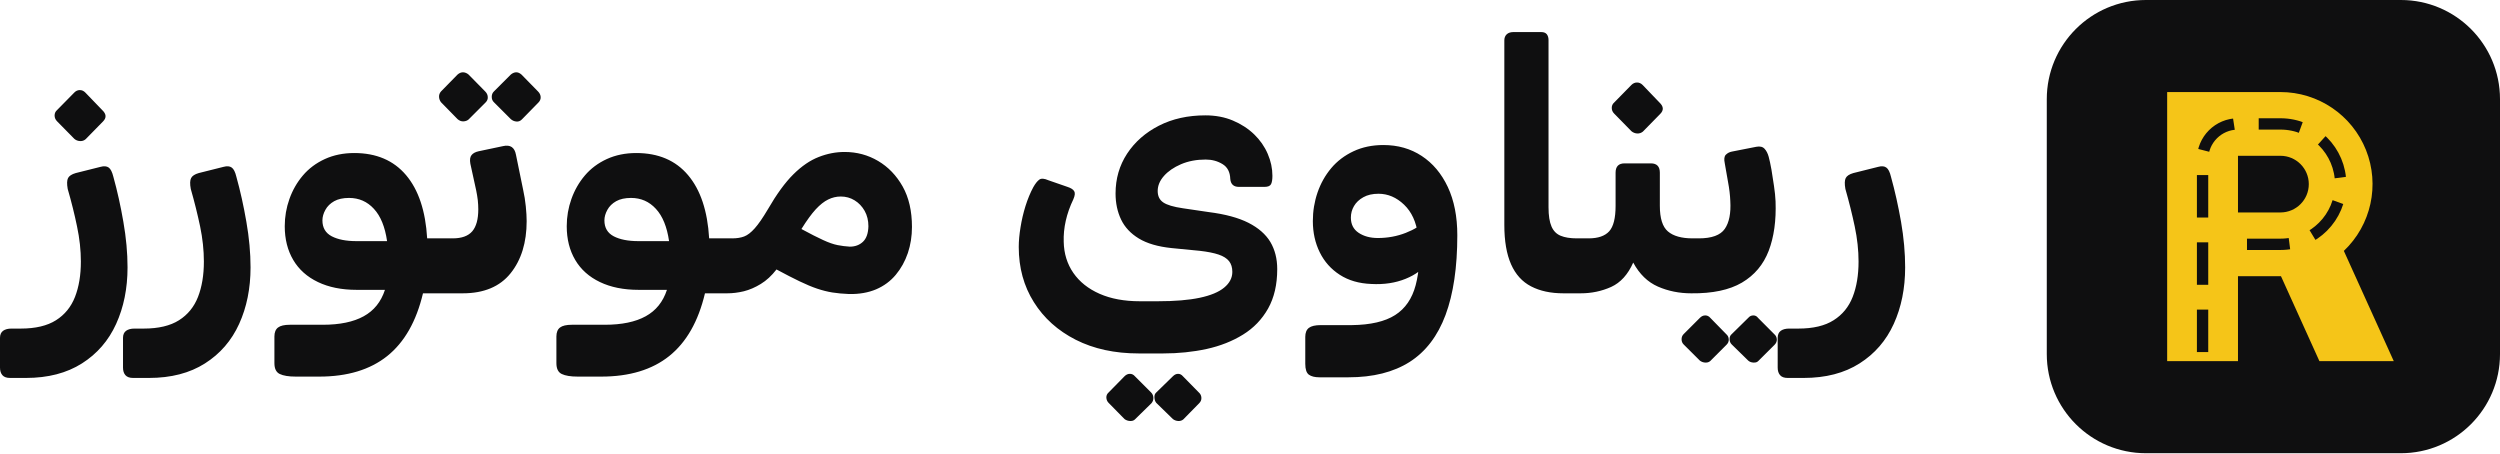
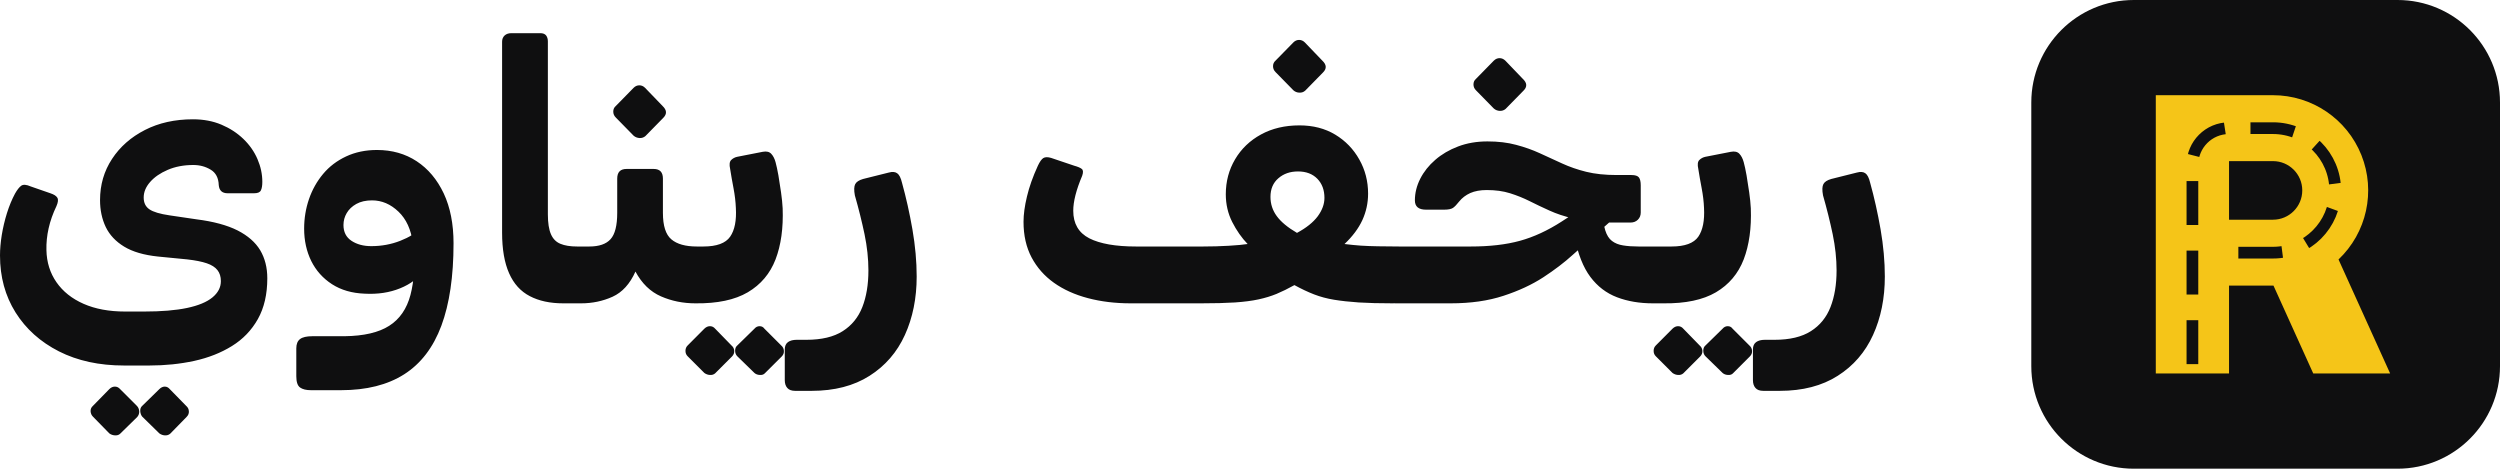
- <svg xmlns="http://www.w3.org/2000/svg" viewBox="0 0 353.03 64" width="353.03" height="64" role="img" aria-label="ريناوي موتورز" lang="ar" color="#0F0F10">
-   <g transform="translate(289.03 0)">
+ <svg xmlns="http://www.w3.org/2000/svg" viewBox="0 0 341.37 64" width="341.37" height="64" role="img" aria-label="ريخف ريناوي" lang="ar" color="#0F0F10">
+   <g transform="translate(277.37 0)">
    <rect width="64" height="64" rx="14" fill="#0F0F10" />
    <path fill="#F5C518" d="M17 13H33A13 13 0 0 1 41.95 35.43L49 51H38.5L33.07 39H27V51H17ZM27 22V30H33A4 4 0 0 0 33 22Z" />
    <path fill="none" stroke="#0F0F10" stroke-width="1.6" stroke-dasharray="6 3.5" stroke-dashoffset="-1.28" d="M22 51V22.5A5 5 0 0 1 27 17.5H33A8.5 8.5 0 0 1 33 34.5H27" />
  </g>
-   <path fill="currentColor" d="M3.66 53.37L1.42 53.37Q0.68 53.37 0.34 52.98Q0 52.59 0 51.91L0 47.71Q0 47.03 0.44 46.71Q0.88 46.4 1.61 46.4L2.93 46.4Q6.05 46.4 7.91 45.22Q9.76 44.05 10.59 41.93Q11.42 39.81 11.42 36.93Q11.42 34.54 10.88 31.98Q10.35 29.41 9.56 26.68Q9.37 25.61 9.61 25.14Q9.86 24.68 10.69 24.44L14.2 23.56Q14.93 23.36 15.35 23.66Q15.76 23.95 16.01 24.97Q16.84 27.95 17.42 31.32Q18.01 34.68 18.01 37.76Q18.01 42.2 16.4 45.74Q14.79 49.28 11.57 51.32Q8.34 53.37 3.66 53.37ZM14.54 17.16L12.1 19.65Q11.76 19.95 11.3 19.92Q10.83 19.9 10.49 19.6L8.05 17.12Q7.71 16.77 7.71 16.31Q7.71 15.85 8.05 15.55L10.49 13.07Q10.83 12.72 11.27 12.72Q11.71 12.72 12.05 13.07L14.44 15.55Q15.32 16.38 14.54 17.16ZM21.03 53.37L18.79 53.37Q18.06 53.37 17.71 52.98Q17.37 52.59 17.37 51.91L17.37 47.71Q17.37 47.03 17.81 46.71Q18.25 46.4 18.98 46.4L20.3 46.4Q23.42 46.4 25.28 45.22Q27.13 44.05 27.96 41.93Q28.79 39.81 28.79 36.93Q28.79 34.54 28.26 31.98Q27.72 29.41 26.94 26.68Q26.74 25.61 26.99 25.14Q27.23 24.68 28.06 24.44L31.57 23.56Q32.31 23.36 32.72 23.66Q33.14 23.95 33.38 24.97Q34.21 27.95 34.79 31.32Q35.38 34.68 35.38 37.76Q35.38 42.2 33.77 45.74Q32.16 49.28 28.94 51.32Q25.72 53.37 21.03 53.37ZM45.09 53.18L41.77 53.18Q40.26 53.18 39.5 52.81Q38.75 52.45 38.75 51.28L38.75 47.52Q38.75 46.64 39.26 46.25Q39.77 45.86 40.94 45.86L45.58 45.86Q49.19 45.86 51.36 44.66Q53.53 43.47 54.36 40.93L50.36 40.93Q47.19 40.93 44.9 39.83Q42.6 38.73 41.41 36.71Q40.21 34.68 40.21 31.95Q40.21 29.95 40.87 28.1Q41.53 26.24 42.77 24.78Q44.02 23.31 45.87 22.46Q47.73 21.61 50.02 21.61Q54.7 21.61 57.34 24.73Q59.98 27.85 60.32 33.66L63.54 33.66Q64.27 33.66 64.27 34.39L64.32 39.95Q64.32 41.42 62.85 41.42L59.73 41.42Q58.32 47.37 54.68 50.28Q51.04 53.18 45.09 53.18ZM50.31 34.05L54.66 34.05Q54.22 31.02 52.8 29.49Q51.39 27.95 49.29 27.95Q48.02 27.95 47.19 28.41Q46.36 28.88 45.95 29.63Q45.53 30.39 45.53 31.12Q45.53 32.68 46.85 33.37Q48.17 34.05 50.31 34.05ZM65.34 41.42L62.9 41.42Q62.51 41.42 62.32 41.17Q62.12 40.93 62.12 40.59L62.12 34.93Q62.12 34.24 62.51 33.95Q62.9 33.66 63.59 33.66L63.93 33.66Q65.83 33.66 66.69 32.66Q67.54 31.66 67.54 29.56Q67.54 28.93 67.47 28.27Q67.39 27.61 67.25 26.92L66.42 23.12Q66.27 22.29 66.59 21.9Q66.9 21.51 67.59 21.36L71.05 20.63Q72.57 20.29 72.86 21.85L73.88 26.83Q74.13 27.95 74.25 29.15Q74.37 30.34 74.37 31.22Q74.37 35.76 72.1 38.59Q69.83 41.42 65.34 41.42ZM68.56 14.48L66.17 16.87Q65.88 17.12 65.44 17.14Q65 17.16 64.61 16.82L62.27 14.43Q62.02 14.09 62 13.68Q61.98 13.26 62.27 12.92L64.61 10.53Q65 10.19 65.42 10.21Q65.83 10.24 66.17 10.53L68.52 12.92Q68.86 13.26 68.88 13.7Q68.91 14.14 68.56 14.48ZM76.03 14.48L73.69 16.87Q73.35 17.21 72.91 17.16Q72.47 17.12 72.13 16.82L69.74 14.43Q69.44 14.14 69.44 13.68Q69.44 13.21 69.74 12.92L72.13 10.53Q72.47 10.24 72.86 10.21Q73.25 10.19 73.64 10.53L75.98 12.92Q76.32 13.26 76.35 13.7Q76.37 14.14 76.03 14.48ZM84.91 53.18L81.59 53.18Q80.08 53.18 79.32 52.81Q78.57 52.45 78.57 51.28L78.57 47.52Q78.57 46.64 79.08 46.25Q79.59 45.86 80.76 45.86L85.4 45.86Q89.01 45.86 91.18 44.66Q93.35 43.47 94.18 40.93L90.18 40.93Q87.01 40.93 84.72 39.83Q82.42 38.73 81.23 36.71Q80.03 34.68 80.03 31.95Q80.03 29.95 80.69 28.1Q81.35 26.24 82.59 24.78Q83.84 23.31 85.69 22.46Q87.55 21.61 89.84 21.61Q94.53 21.61 97.16 24.73Q99.8 27.85 100.14 33.66L103.36 33.66Q104.09 33.66 104.09 34.39L104.14 39.95Q104.14 41.42 102.68 41.42L99.55 41.42Q98.14 47.37 94.5 50.28Q90.87 53.18 84.91 53.18ZM90.13 34.05L94.48 34.05Q94.04 31.02 92.62 29.49Q91.21 27.95 89.11 27.95Q87.84 27.95 87.01 28.41Q86.18 28.88 85.77 29.63Q85.35 30.39 85.35 31.12Q85.35 32.68 86.67 33.37Q87.99 34.05 90.13 34.05ZM119.9 41.52Q118.58 41.47 117.53 41.3Q116.49 41.13 115.39 40.76Q114.29 40.39 112.92 39.73Q111.56 39.08 109.65 38.05Q108.63 39.37 107.43 40.1Q106.24 40.83 105.04 41.13Q103.85 41.42 102.68 41.42Q101.94 41.42 101.94 40.69L101.94 35.12Q101.94 33.66 103.41 33.66Q104.38 33.66 105.09 33.39Q105.8 33.12 106.58 32.24Q107.36 31.37 108.43 29.56Q110.29 26.34 112.04 24.61Q113.8 22.87 115.61 22.17Q117.41 21.46 119.27 21.46Q121.85 21.46 124 22.73Q126.15 24 127.47 26.34Q128.78 28.68 128.78 32.05Q128.78 34 128.2 35.73Q127.61 37.47 126.49 38.81Q125.37 40.15 123.71 40.86Q122.05 41.56 119.9 41.52ZM120 34.83Q121.12 34.83 121.85 34.15Q122.59 33.46 122.63 31.95Q122.63 30.73 122.1 29.78Q121.56 28.83 120.68 28.29Q119.8 27.75 118.73 27.75Q117.8 27.75 116.95 28.17Q116.1 28.58 115.19 29.56Q114.29 30.54 113.17 32.34Q115.07 33.37 116.24 33.9Q117.41 34.44 118.27 34.61Q119.12 34.78 120 34.83ZM164.26 49.91L160.8 49.91Q155.72 49.91 151.91 47.98Q148.11 46.05 145.99 42.66Q143.86 39.27 143.86 34.88Q143.86 33.61 144.11 32.1Q144.35 30.58 144.81 29.1Q145.28 27.61 145.91 26.44Q146.35 25.66 146.77 25.36Q147.18 25.07 148.06 25.46L150.74 26.39Q151.48 26.63 151.69 27Q151.91 27.36 151.57 28.14Q150.84 29.66 150.5 31.17Q150.16 32.68 150.21 34.15Q150.26 36.64 151.57 38.54Q152.89 40.44 155.28 41.49Q157.67 42.54 160.94 42.54L163.53 42.54Q167.09 42.54 169.41 42.05Q171.73 41.56 172.87 40.61Q174.02 39.66 174.02 38.39Q174.02 37.47 173.56 36.88Q173.09 36.29 172.09 35.95Q171.09 35.61 169.43 35.42L165.43 35.03Q162.55 34.73 160.82 33.68Q159.09 32.63 158.31 31Q157.53 29.36 157.53 27.32Q157.53 24.19 159.16 21.7Q160.8 19.21 163.65 17.75Q166.51 16.29 170.21 16.29Q172.36 16.29 174.09 17.02Q175.83 17.75 177.1 18.97Q178.36 20.19 179.02 21.73Q179.68 23.26 179.68 24.83Q179.68 25.61 179.49 26Q179.29 26.39 178.56 26.39L174.95 26.39Q173.83 26.39 173.73 25.27Q173.68 23.8 172.63 23.17Q171.58 22.53 170.26 22.53Q168.31 22.53 166.77 23.19Q165.24 23.85 164.36 24.85Q163.48 25.85 163.48 26.97Q163.48 28.05 164.26 28.58Q165.04 29.12 167.04 29.41L170.7 29.95Q174.17 30.39 176.29 31.46Q178.41 32.54 179.39 34.17Q180.36 35.81 180.36 38Q180.36 41.27 179.07 43.57Q177.78 45.86 175.53 47.25Q173.29 48.64 170.39 49.28Q167.48 49.91 164.26 49.91ZM162.6 56.94L160.26 59.23Q160.02 59.47 159.58 59.45Q159.14 59.43 158.8 59.18L156.55 56.89Q156.26 56.6 156.23 56.16Q156.21 55.72 156.55 55.42L158.8 53.13Q159.14 52.79 159.55 52.79Q159.97 52.79 160.26 53.13L162.55 55.42Q162.85 55.72 162.87 56.16Q162.89 56.6 162.6 56.94ZM169.34 56.94L167.09 59.23Q166.8 59.47 166.38 59.45Q165.97 59.43 165.63 59.18L163.28 56.89Q163.04 56.6 163.02 56.13Q162.99 55.67 163.28 55.42L165.63 53.13Q165.97 52.79 166.36 52.79Q166.75 52.79 167.04 53.13L169.29 55.42Q169.63 55.72 169.65 56.16Q169.68 56.6 169.34 56.94ZM190.42 53.28L186.32 53.28Q185.34 53.28 184.83 52.91Q184.32 52.54 184.32 51.37L184.32 47.57Q184.32 46.69 184.83 46.3Q185.34 45.91 186.51 45.91L190.91 45.91Q194.86 45.86 197.01 44.49Q199.15 43.13 199.91 40.27Q200.67 37.42 200.37 33.07L205.79 33.22Q205.79 40 204.13 44.47Q202.47 48.93 199.06 51.11Q195.64 53.28 190.42 53.28ZM205.79 33.22L200.23 33.17Q199.88 30.44 198.27 28.9Q196.66 27.36 194.66 27.36Q193.39 27.36 192.52 27.85Q191.64 28.34 191.2 29.1Q190.76 29.85 190.76 30.73Q190.76 32.15 191.86 32.88Q192.96 33.61 194.57 33.61Q196.66 33.61 198.52 32.88Q200.37 32.15 201.15 31.22L201.69 36.93Q200.67 38.49 198.49 39.37Q196.32 40.25 193.64 40.1Q191.05 40 189.2 38.81Q187.34 37.61 186.37 35.64Q185.39 33.66 185.39 31.22Q185.39 29.12 186.05 27.19Q186.71 25.27 187.98 23.75Q189.25 22.24 191.13 21.36Q193 20.48 195.35 20.48Q198.42 20.48 200.76 22.02Q203.11 23.56 204.45 26.41Q205.79 29.27 205.79 33.22ZM223.21 41.42L220.77 41.42Q218.09 41.42 216.21 40.44Q214.33 39.47 213.38 37.32Q212.43 35.17 212.43 31.76L212.43 5.7Q212.43 5.16 212.77 4.84Q213.11 4.53 213.7 4.53L217.65 4.53Q218.18 4.53 218.43 4.84Q218.67 5.16 218.67 5.65L218.67 29.27Q218.67 31.02 219.09 31.98Q219.5 32.93 220.38 33.29Q221.26 33.66 222.67 33.66L223.94 33.66Q224.68 33.66 224.68 34.39L224.68 39.95Q224.68 41.42 223.21 41.42ZM223.21 41.42Q222.48 41.42 222.48 40.64L222.48 35.12Q222.48 33.66 223.94 33.66L224.33 33.66Q226.33 33.66 227.24 32.66Q228.14 31.66 228.14 29.07L228.14 24.39Q228.14 23.07 229.41 23.07L233.12 23.07Q234.39 23.07 234.39 24.39L234.39 29.07Q234.39 31.71 235.53 32.68Q236.68 33.66 239.02 33.66L239.56 33.66Q240.29 33.66 240.29 34.39L240.29 39.95Q240.29 41.42 238.83 41.42Q236.29 41.42 234.12 40.47Q231.95 39.52 230.63 37.08Q229.51 39.61 227.51 40.52Q225.5 41.42 223.21 41.42ZM234.44 16.09L232 18.58Q231.65 18.87 231.19 18.85Q230.73 18.82 230.38 18.53L227.94 16.04Q227.6 15.7 227.6 15.24Q227.6 14.77 227.94 14.48L230.38 11.99Q230.73 11.65 231.17 11.65Q231.6 11.65 231.95 11.99L234.34 14.48Q235.22 15.31 234.44 16.09ZM238.83 41.42Q238.49 41.42 238.29 41.17Q238.1 40.93 238.1 40.59L238.1 35.03Q238.1 33.66 239.56 33.66L239.9 33.66Q242.63 33.66 243.56 32.32Q244.49 30.98 244.34 28.39Q244.29 27.12 244.02 25.7Q243.76 24.29 243.56 23.07Q243.37 22.19 243.71 21.85Q244.05 21.51 244.54 21.41L248 20.73Q248.78 20.58 249.17 21Q249.56 21.41 249.76 22.14Q249.95 22.83 250.15 23.95Q250.34 25.07 250.51 26.27Q250.69 27.46 250.73 28.44Q250.88 32.49 249.76 35.42Q248.64 38.34 245.98 39.91Q243.32 41.47 238.83 41.42ZM243.8 48.69L241.51 50.98Q241.22 51.23 240.8 51.2Q240.39 51.18 240.05 50.93L237.75 48.64Q237.46 48.35 237.46 47.91Q237.46 47.47 237.75 47.18L240.05 44.88Q240.39 44.54 240.8 44.54Q241.22 44.54 241.51 44.88L243.76 47.18Q244.1 47.47 244.12 47.91Q244.15 48.35 243.8 48.69ZM250.59 48.69L248.29 50.98Q248.05 51.23 247.61 51.2Q247.17 51.18 246.88 50.93L244.54 48.64Q244.24 48.35 244.24 47.88Q244.24 47.42 244.54 47.18L246.88 44.88Q247.17 44.54 247.59 44.54Q248 44.54 248.25 44.88L250.54 47.18Q250.88 47.47 250.91 47.91Q250.93 48.35 250.59 48.69ZM254.69 53.37L252.44 53.37Q251.71 53.37 251.37 52.98Q251.03 52.59 251.03 51.91L251.03 47.71Q251.03 47.03 251.47 46.71Q251.91 46.4 252.64 46.4L253.96 46.4Q257.08 46.4 258.93 45.22Q260.79 44.05 261.62 41.93Q262.45 39.81 262.45 36.93Q262.45 34.54 261.91 31.98Q261.37 29.41 260.59 26.68Q260.4 25.61 260.64 25.14Q260.88 24.68 261.71 24.44L265.23 23.56Q265.96 23.36 266.37 23.66Q266.79 23.95 267.03 24.97Q267.86 27.95 268.45 31.32Q269.03 34.68 269.03 37.76Q269.03 42.2 267.42 45.74Q265.81 49.28 262.59 51.32Q259.37 53.37 254.69 53.37Z" />
+   <path fill="currentColor" d="M20.4 49.91L16.93 49.91Q11.86 49.91 8.05 47.98Q4.25 46.05 2.12 42.66Q0 39.27 0 34.88Q0 33.61 0.24 32.1Q0.49 30.58 0.95 29.1Q1.42 27.61 2.05 26.44Q2.49 25.66 2.9 25.36Q3.32 25.07 4.2 25.46L6.88 26.39Q7.61 26.63 7.83 27Q8.05 27.36 7.71 28.14Q6.98 29.66 6.64 31.17Q6.3 32.68 6.34 34.15Q6.39 36.64 7.71 38.54Q9.03 40.44 11.42 41.49Q13.81 42.54 17.08 42.54L19.67 42.54Q23.23 42.54 25.55 42.05Q27.86 41.56 29.01 40.61Q30.16 39.66 30.16 38.39Q30.16 37.47 29.69 36.88Q29.23 36.29 28.23 35.95Q27.23 35.61 25.57 35.42L21.57 35.03Q18.69 34.73 16.96 33.68Q15.23 32.63 14.44 31Q13.66 29.36 13.66 27.32Q13.66 24.19 15.3 21.7Q16.93 19.21 19.79 17.75Q22.64 16.29 26.35 16.29Q28.5 16.29 30.23 17.02Q31.96 17.75 33.23 18.97Q34.5 20.19 35.16 21.73Q35.82 23.26 35.82 24.83Q35.82 25.61 35.62 26Q35.43 26.39 34.7 26.39L31.09 26.39Q29.96 26.39 29.87 25.27Q29.82 23.8 28.77 23.17Q27.72 22.53 26.4 22.53Q24.45 22.53 22.91 23.19Q21.37 23.85 20.5 24.85Q19.62 25.85 19.62 26.97Q19.62 28.05 20.4 28.58Q21.18 29.12 23.18 29.41L26.84 29.95Q30.3 30.39 32.43 31.46Q34.55 32.54 35.53 34.17Q36.5 35.81 36.5 38Q36.5 41.27 35.21 43.57Q33.92 45.86 31.67 47.25Q29.43 48.64 26.52 49.28Q23.62 49.91 20.4 49.91ZM18.74 56.94L16.4 59.23Q16.15 59.47 15.71 59.45Q15.27 59.43 14.93 59.18L12.69 56.89Q12.4 56.6 12.37 56.16Q12.35 55.72 12.69 55.42L14.93 53.13Q15.27 52.79 15.69 52.79Q16.1 52.79 16.4 53.13L18.69 55.42Q18.98 55.72 19.01 56.16Q19.03 56.6 18.74 56.94ZM25.47 56.94L23.23 59.23Q22.94 59.47 22.52 59.45Q22.11 59.43 21.76 59.18L19.42 56.89Q19.18 56.6 19.15 56.13Q19.13 55.67 19.42 55.42L21.76 53.13Q22.11 52.79 22.5 52.79Q22.89 52.79 23.18 53.13L25.42 55.42Q25.77 55.72 25.79 56.16Q25.82 56.6 25.47 56.94ZM46.56 53.28L42.46 53.28Q41.48 53.28 40.97 52.91Q40.46 52.54 40.46 51.37L40.46 47.57Q40.46 46.69 40.97 46.3Q41.48 45.91 42.65 45.91L47.04 45.91Q51 45.86 53.14 44.49Q55.29 43.13 56.05 40.27Q56.8 37.42 56.51 33.07L61.93 33.22Q61.93 40 60.27 44.47Q58.61 48.93 55.19 51.11Q51.78 53.28 46.56 53.28ZM61.93 33.22L56.36 33.17Q56.02 30.44 54.41 28.9Q52.8 27.36 50.8 27.36Q49.53 27.36 48.65 27.85Q47.78 28.34 47.34 29.1Q46.9 29.85 46.9 30.73Q46.9 32.15 47.99 32.88Q49.09 33.61 50.7 33.61Q52.8 33.61 54.66 32.88Q56.51 32.15 57.29 31.22L57.83 36.93Q56.8 38.49 54.63 39.37Q52.46 40.25 49.78 40.1Q47.19 40 45.34 38.81Q43.48 37.61 42.5 35.64Q41.53 33.66 41.53 31.22Q41.53 29.12 42.19 27.19Q42.85 25.27 44.12 23.75Q45.38 22.24 47.26 21.36Q49.14 20.48 51.48 20.48Q54.56 20.48 56.9 22.02Q59.24 23.56 60.59 26.41Q61.93 29.27 61.93 33.22ZM79.35 41.42L76.91 41.42Q74.22 41.42 72.35 40.44Q70.47 39.47 69.52 37.32Q68.56 35.17 68.56 31.76L68.56 5.7Q68.56 5.16 68.91 4.84Q69.25 4.53 69.83 4.53L73.79 4.53Q74.32 4.53 74.57 4.84Q74.81 5.16 74.81 5.65L74.81 29.27Q74.81 31.02 75.23 31.98Q75.64 32.93 76.52 33.29Q77.4 33.66 78.81 33.66L80.08 33.66Q80.81 33.66 80.81 34.39L80.81 39.95Q80.81 41.42 79.35 41.42ZM79.35 41.42Q78.62 41.42 78.62 40.64L78.62 35.12Q78.62 33.66 80.08 33.66L80.47 33.66Q82.47 33.66 83.37 32.66Q84.28 31.66 84.28 29.07L84.28 24.39Q84.28 23.07 85.55 23.07L89.26 23.07Q90.52 23.07 90.52 24.39L90.52 29.07Q90.52 31.71 91.67 32.68Q92.82 33.66 95.16 33.66L95.7 33.66Q96.43 33.66 96.43 34.39L96.43 39.95Q96.43 41.42 94.96 41.42Q92.43 41.42 90.26 40.47Q88.08 39.52 86.77 37.08Q85.64 39.61 83.64 40.52Q81.64 41.42 79.35 41.42ZM90.57 16.09L88.13 18.58Q87.79 18.87 87.33 18.85Q86.86 18.82 86.52 18.53L84.08 16.04Q83.74 15.7 83.74 15.24Q83.74 14.77 84.08 14.48L86.52 11.99Q86.86 11.65 87.3 11.65Q87.74 11.65 88.08 11.99L90.48 14.48Q91.35 15.31 90.57 16.09ZM94.96 41.42Q94.62 41.42 94.43 41.17Q94.23 40.93 94.23 40.59L94.23 35.03Q94.23 33.66 95.7 33.66L96.04 33.66Q98.77 33.66 99.7 32.32Q100.63 30.98 100.48 28.39Q100.43 27.12 100.16 25.7Q99.89 24.29 99.7 23.07Q99.5 22.19 99.84 21.85Q100.19 21.51 100.67 21.41L104.14 20.73Q104.92 20.58 105.31 21Q105.7 21.41 105.9 22.14Q106.09 22.83 106.29 23.95Q106.48 25.07 106.65 26.27Q106.82 27.46 106.87 28.44Q107.02 32.49 105.9 35.42Q104.77 38.34 102.11 39.91Q99.45 41.47 94.96 41.42ZM99.94 48.69L97.65 50.98Q97.36 51.23 96.94 51.2Q96.53 51.18 96.18 50.93L93.89 48.64Q93.6 48.35 93.6 47.91Q93.6 47.47 93.89 47.18L96.18 44.88Q96.53 44.54 96.94 44.54Q97.36 44.54 97.65 44.88L99.89 47.18Q100.24 47.47 100.26 47.91Q100.28 48.35 99.94 48.69ZM106.73 48.69L104.43 50.98Q104.19 51.23 103.75 51.2Q103.31 51.18 103.02 50.93L100.67 48.64Q100.38 48.35 100.38 47.88Q100.38 47.42 100.67 47.18L103.02 44.88Q103.31 44.54 103.72 44.54Q104.14 44.54 104.38 44.88L106.68 47.18Q107.02 47.47 107.04 47.91Q107.07 48.35 106.73 48.69ZM110.82 53.37L108.58 53.37Q107.85 53.37 107.51 52.98Q107.16 52.59 107.16 51.91L107.16 47.71Q107.16 47.03 107.6 46.71Q108.04 46.4 108.78 46.4L110.09 46.4Q113.22 46.4 115.07 45.22Q116.92 44.05 117.75 41.93Q118.58 39.81 118.58 36.93Q118.58 34.54 118.05 31.98Q117.51 29.41 116.73 26.68Q116.53 25.61 116.78 25.14Q117.02 24.68 117.85 24.44L121.37 23.56Q122.1 23.36 122.51 23.66Q122.93 23.95 123.17 24.97Q124 27.95 124.59 31.32Q125.17 34.68 125.17 37.76Q125.17 42.2 123.56 45.74Q121.95 49.28 118.73 51.32Q115.51 53.37 110.82 53.37ZM163.97 41.42L154.4 41.42Q151.23 41.42 148.55 40.71Q145.86 40 143.91 38.61Q141.96 37.22 140.86 35.15Q139.76 33.07 139.76 30.29Q139.76 28.78 140.23 26.83Q140.69 24.88 141.72 22.63Q142.11 21.8 142.47 21.58Q142.84 21.36 143.52 21.56L146.69 22.63Q147.42 22.83 147.72 23.07Q148.01 23.31 147.77 24Q146.55 26.88 146.55 28.78Q146.55 31.41 148.74 32.54Q150.94 33.66 155.14 33.66L164.26 33.66Q166.07 33.66 167.77 33.56Q169.48 33.46 170.36 33.32Q169.14 32.05 168.26 30.32Q167.38 28.58 167.38 26.53Q167.38 23.9 168.65 21.75Q169.92 19.6 172.19 18.36Q174.46 17.12 177.44 17.12Q180.22 17.12 182.32 18.38Q184.42 19.65 185.61 21.78Q186.81 23.9 186.81 26.44Q186.81 28.34 186.03 30.05Q185.24 31.76 183.59 33.32Q184.71 33.46 185.81 33.54Q186.9 33.61 188.17 33.63Q189.44 33.66 191.1 33.66Q191.49 33.66 191.74 33.9Q191.98 34.15 191.98 34.54L191.98 39.66Q191.98 41.42 190.22 41.42Q187.44 41.42 185.54 41.3Q183.63 41.17 182.17 40.93Q180.71 40.69 179.44 40.2Q178.17 39.71 176.75 38.93Q175.44 39.66 174.31 40.13Q173.19 40.59 171.85 40.88Q170.51 41.17 168.63 41.3Q166.75 41.42 163.97 41.42ZM177.1 31.8Q179 30.78 179.93 29.54Q180.85 28.29 180.85 27.02Q180.85 25.41 179.88 24.41Q178.9 23.41 177.24 23.41Q175.63 23.41 174.56 24.34Q173.48 25.27 173.48 26.88Q173.48 28.34 174.34 29.51Q175.19 30.68 177.1 31.8ZM180.66 9.89L178.22 12.38Q177.88 12.68 177.41 12.65Q176.95 12.63 176.61 12.33L174.17 9.84Q173.83 9.5 173.83 9.04Q173.83 8.58 174.17 8.28L176.61 5.79Q176.95 5.45 177.39 5.45Q177.83 5.45 178.17 5.79L180.56 8.28Q181.44 9.11 180.66 9.89ZM198.08 41.42L190.52 41.42Q189.78 41.42 189.78 40.69L189.78 35.12Q189.78 33.66 191.25 33.66L200.81 33.66Q204.72 33.66 207.55 32.88Q210.38 32.1 213.26 30.24L217.89 27.22L220.92 29.32L214.72 34.83Q213.06 36.34 210.74 37.86Q208.42 39.37 205.3 40.39Q202.18 41.42 198.08 41.42ZM227.16 41.42L225.7 41.42Q222.97 41.42 220.8 40.59Q218.62 39.76 217.16 37.81Q215.7 35.86 215.01 32.39L218.87 28.73Q218.87 30.44 219.19 31.44Q219.5 32.44 220.11 32.9Q220.72 33.37 221.63 33.51Q222.53 33.66 223.75 33.66L227.9 33.66Q228.29 33.66 228.46 33.9Q228.63 34.15 228.63 34.49L228.63 40.05Q228.63 40.74 228.24 41.08Q227.85 41.42 227.16 41.42ZM222.63 30.39L219.4 30.39L219.11 30.24Q216.62 30.24 214.82 29.83Q213.01 29.41 211.57 28.75Q210.13 28.1 208.86 27.46Q207.6 26.83 206.2 26.39Q204.81 25.95 203.01 25.95Q201.69 25.95 200.76 26.36Q199.84 26.78 199.25 27.51Q198.76 28.14 198.4 28.39Q198.03 28.63 197.2 28.63L194.71 28.63Q193.2 28.63 193.2 27.36Q193.2 25.85 193.93 24.41Q194.66 22.97 195.98 21.83Q197.3 20.68 199.1 20Q200.91 19.31 203.11 19.31Q205.3 19.31 207.03 19.78Q208.77 20.24 210.25 20.92Q211.74 21.61 213.28 22.31Q214.82 23.02 216.6 23.46Q218.38 23.9 220.77 23.9L222.77 23.9Q223.55 23.9 223.8 24.24Q224.04 24.58 224.04 25.31L224.04 29.02Q224.04 29.61 223.65 30Q223.26 30.39 222.63 30.39ZM208.03 12.38L205.59 14.87Q205.25 15.16 204.79 15.14Q204.33 15.12 203.98 14.82L201.54 12.33Q201.2 11.99 201.2 11.53Q201.2 11.06 201.54 10.77L203.98 8.28Q204.33 7.94 204.76 7.94Q205.2 7.94 205.55 8.28L207.94 10.77Q208.82 11.6 208.03 12.38ZM227.16 41.42Q226.82 41.42 226.63 41.17Q226.43 40.93 226.43 40.59L226.43 35.03Q226.43 33.66 227.9 33.66L228.24 33.66Q230.97 33.66 231.9 32.32Q232.82 30.98 232.68 28.39Q232.63 27.12 232.36 25.7Q232.09 24.29 231.9 23.07Q231.7 22.19 232.04 21.85Q232.39 21.51 232.87 21.41L236.34 20.73Q237.12 20.58 237.51 21Q237.9 21.41 238.1 22.14Q238.29 22.83 238.49 23.95Q238.68 25.07 238.85 26.27Q239.02 27.46 239.07 28.44Q239.22 32.49 238.1 35.42Q236.97 38.34 234.31 39.91Q231.65 41.47 227.16 41.42ZM232.14 48.69L229.85 50.98Q229.56 51.23 229.14 51.2Q228.73 51.18 228.38 50.93L226.09 48.64Q225.8 48.35 225.8 47.91Q225.8 47.47 226.09 47.18L228.38 44.88Q228.73 44.54 229.14 44.54Q229.56 44.54 229.85 44.88L232.09 47.18Q232.43 47.47 232.46 47.91Q232.48 48.35 232.14 48.69ZM238.92 48.69L236.63 50.98Q236.39 51.23 235.95 51.2Q235.51 51.18 235.22 50.93L232.87 48.64Q232.58 48.35 232.58 47.88Q232.58 47.42 232.87 47.18L235.22 44.88Q235.51 44.54 235.92 44.54Q236.34 44.54 236.58 44.88L238.88 47.18Q239.22 47.47 239.24 47.91Q239.27 48.35 238.92 48.69ZM243.02 53.37L240.78 53.37Q240.05 53.37 239.71 52.98Q239.36 52.59 239.36 51.91L239.36 47.71Q239.36 47.03 239.8 46.71Q240.24 46.4 240.97 46.4L242.29 46.4Q245.42 46.4 247.27 45.22Q249.12 44.05 249.95 41.93Q250.78 39.81 250.78 36.93Q250.78 34.54 250.25 31.98Q249.71 29.41 248.93 26.68Q248.73 25.61 248.98 25.14Q249.22 24.68 250.05 24.44L253.56 23.56Q254.3 23.36 254.71 23.66Q255.13 23.95 255.37 24.97Q256.2 27.95 256.79 31.32Q257.37 34.68 257.37 37.76Q257.37 42.2 255.76 45.74Q254.15 49.28 250.93 51.32Q247.71 53.37 243.02 53.37Z" />
</svg>
